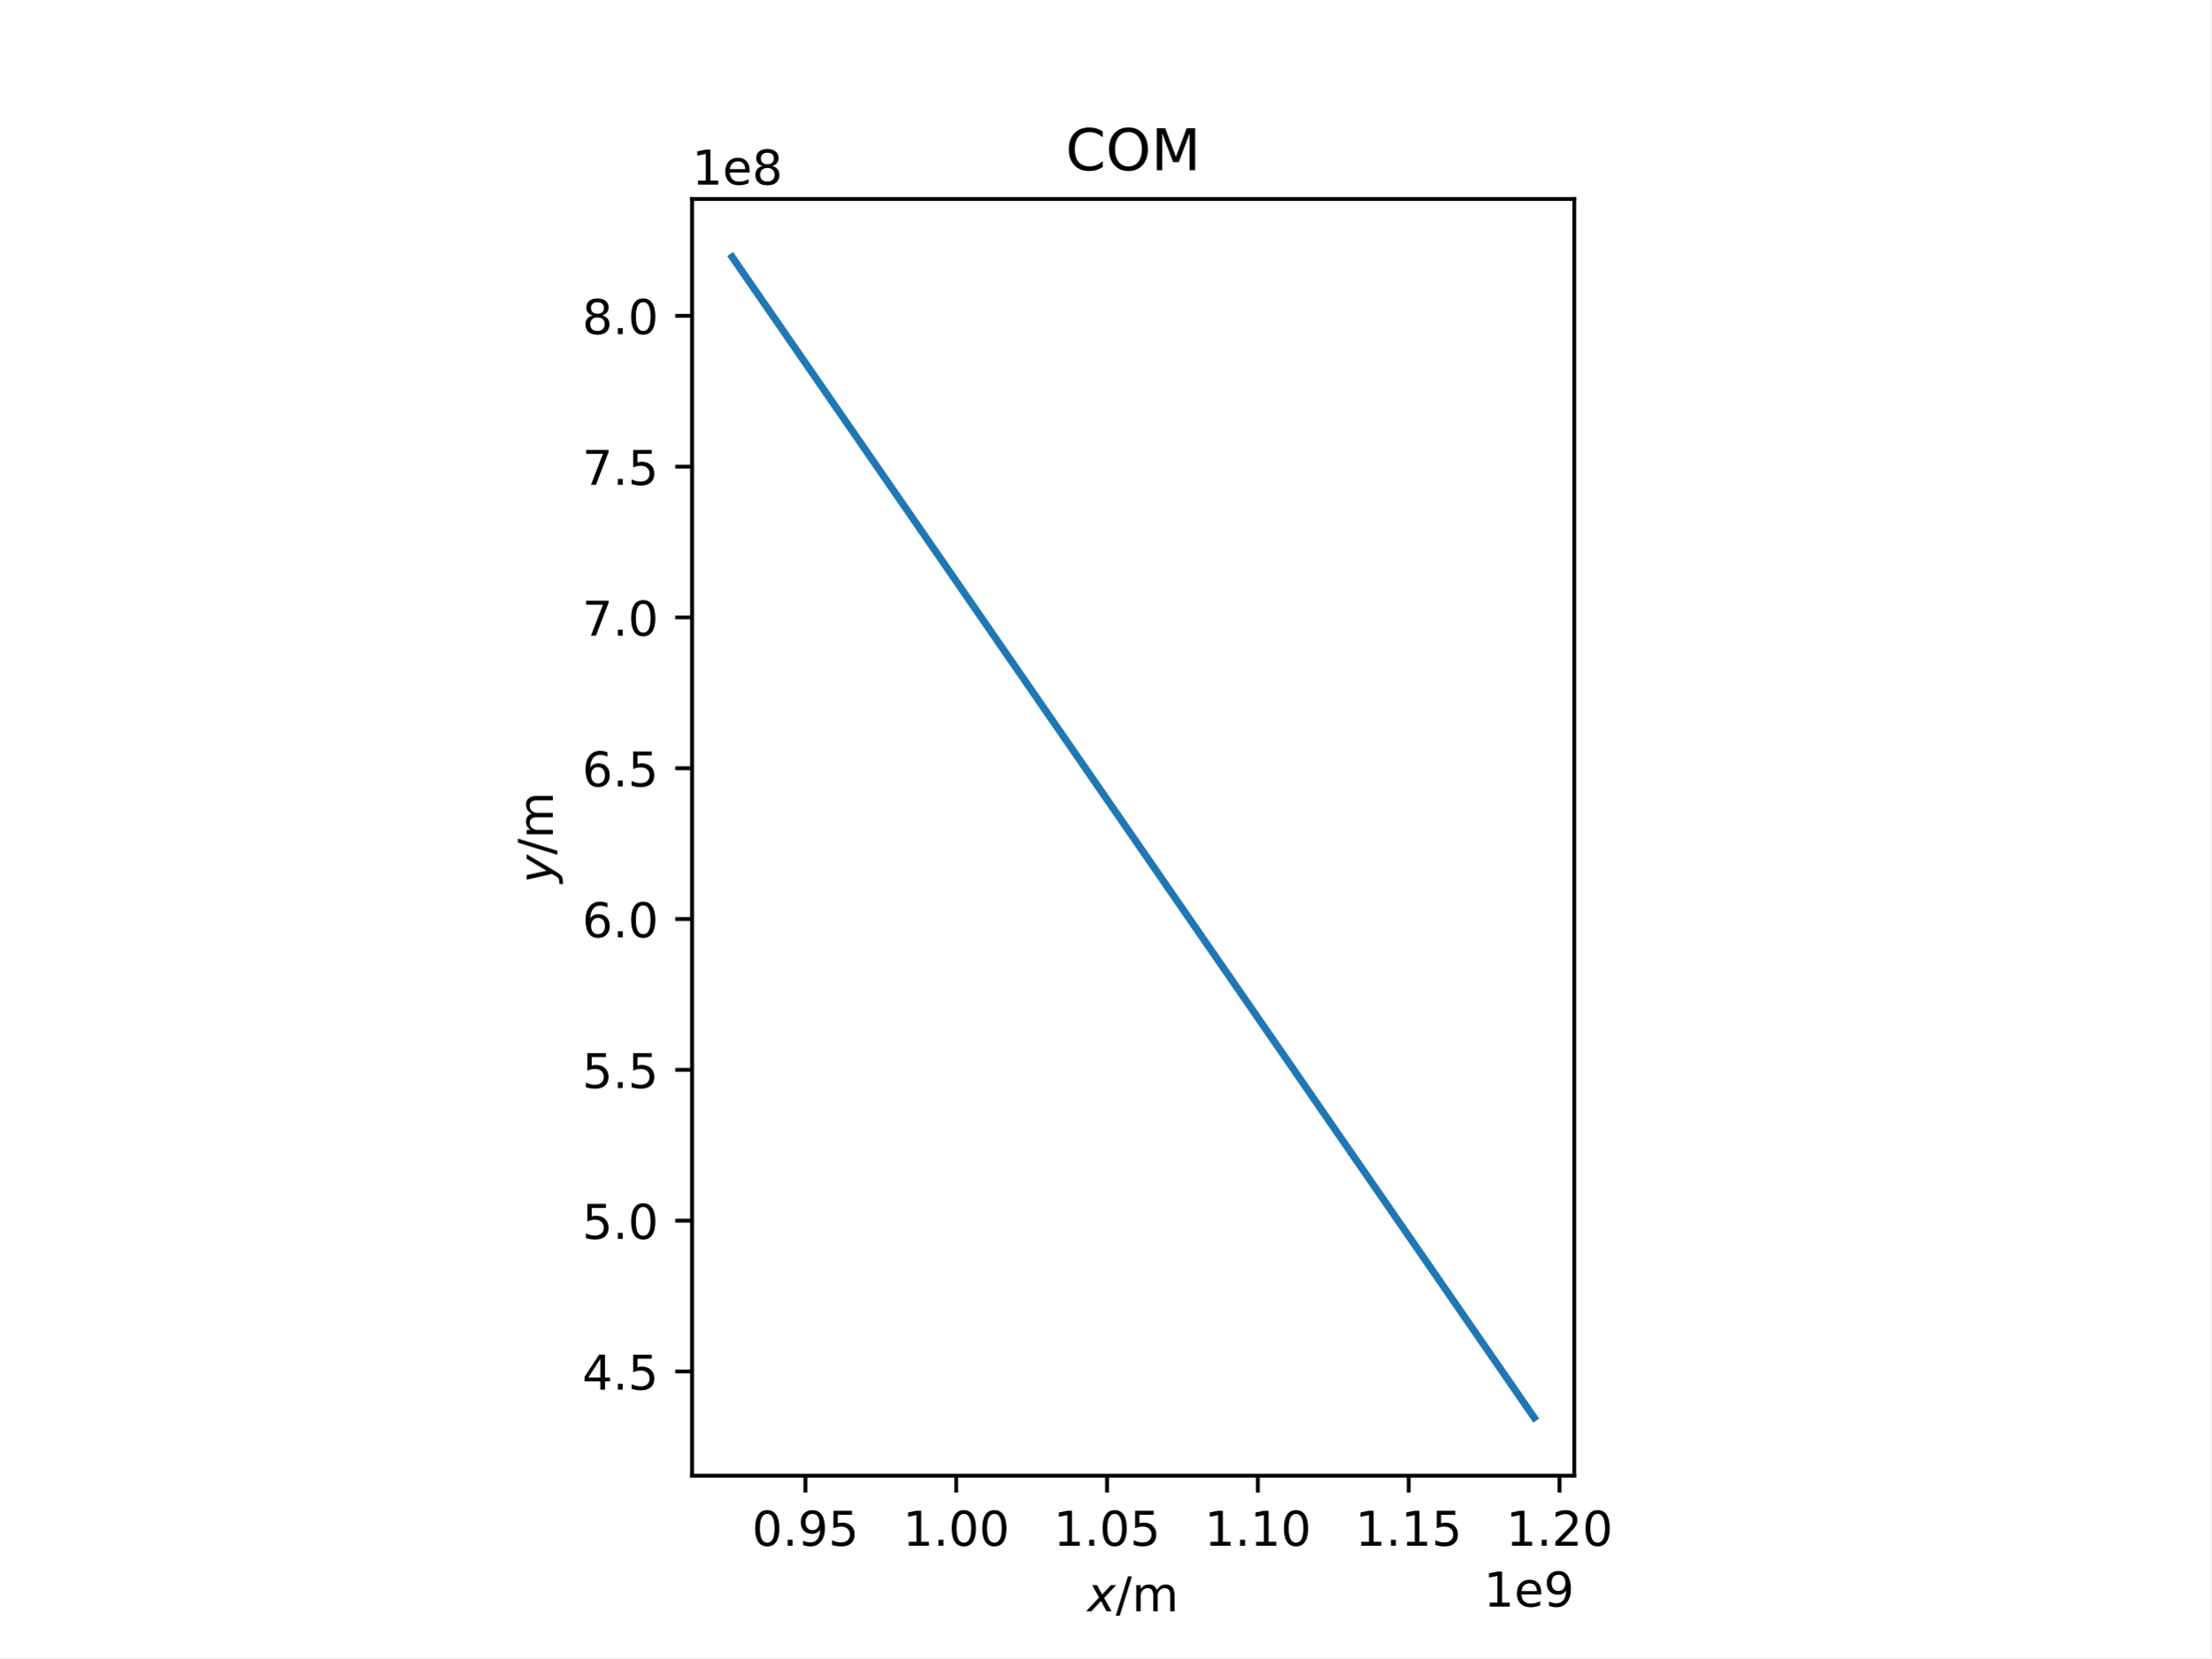
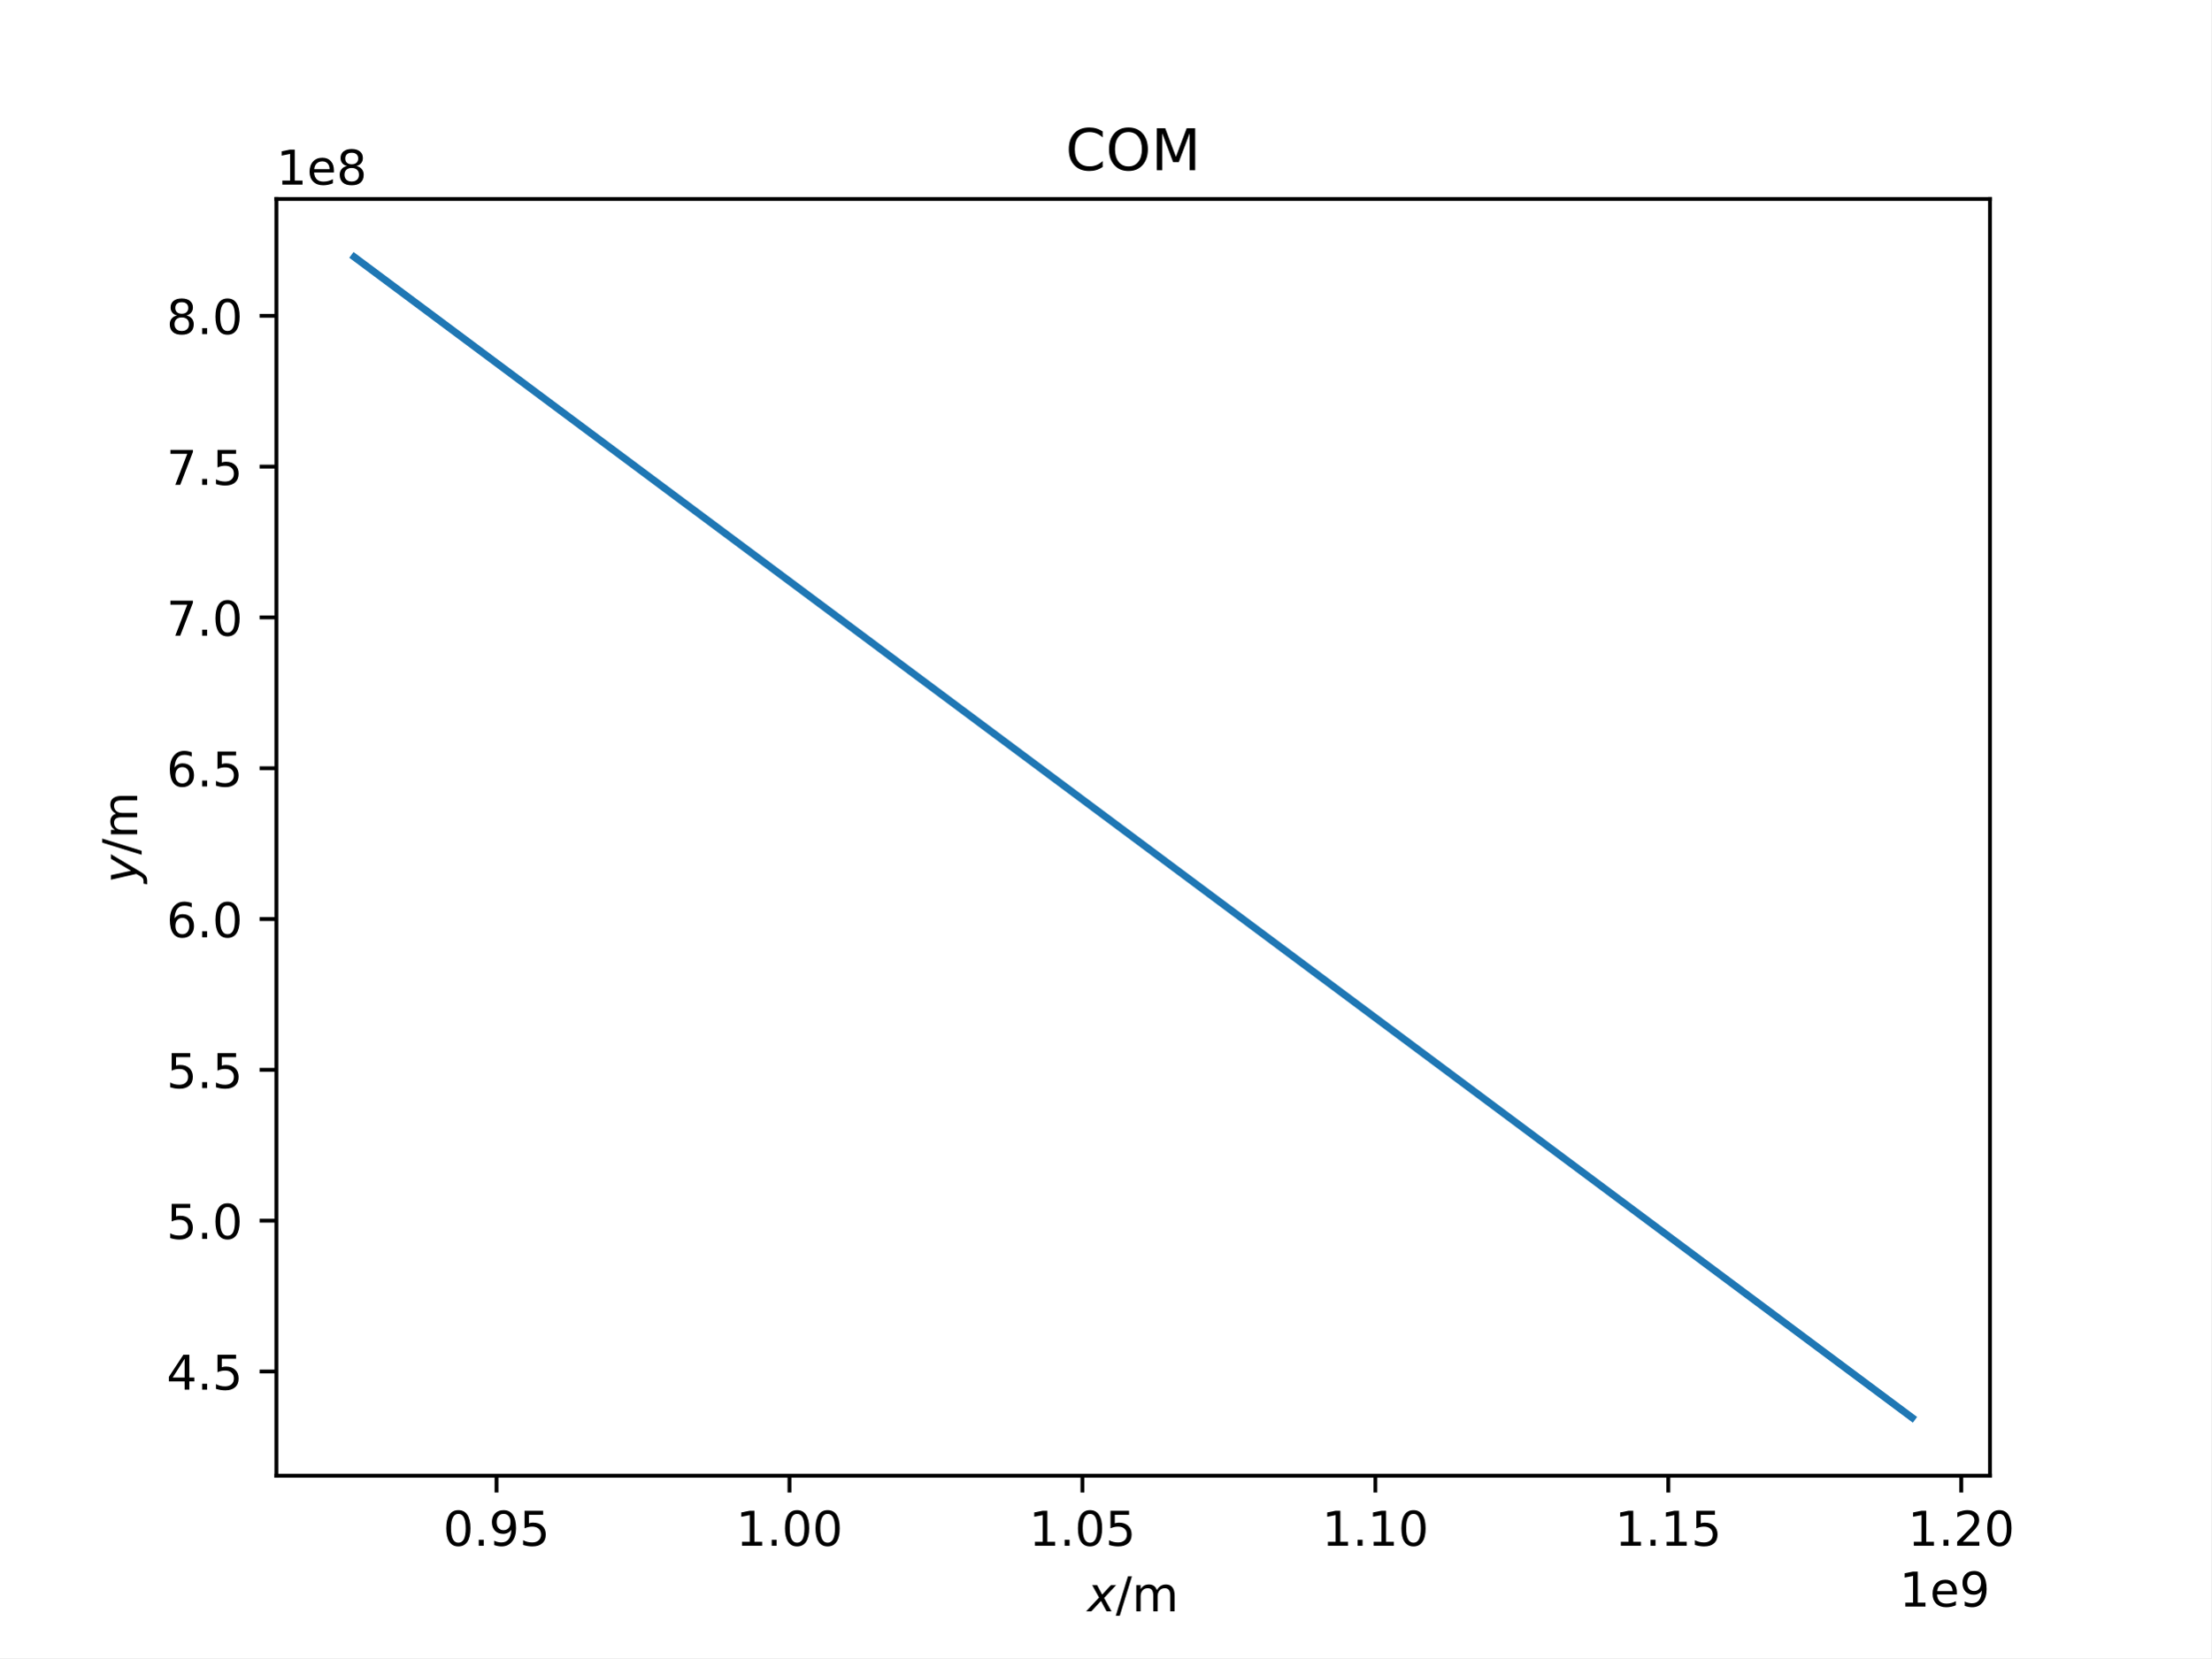
<svg xmlns="http://www.w3.org/2000/svg" xmlns:xlink="http://www.w3.org/1999/xlink" width="460.8pt" height="345.6pt" viewBox="0 0 460.8 345.6" version="1.1">
  <defs>
    <style type="text/css">*{stroke-linejoin: round; stroke-linecap: butt}</style>
  </defs>
  <g id="figure_1">
    <g id="patch_1">
      <path d="M 0 345.6  L 460.8 345.6  L 460.8 0  L 0 0  z " style="fill: #ffffff" />
    </g>
    <g id="axes_1">
      <g id="patch_2">
-         <path d="M 144.227 307.584  L 328.093 307.584  L 328.093 41.472  L 144.227 41.472  z " style="fill: #ffffff" />
+         <path d="M 57.6 307.584  L 414.72 307.584  L 414.72 41.472  L 57.6 41.472  z " style="fill: #ffffff" />
      </g>
      <g id="matplotlib.axis_1">
        <g id="xtick_1">
          <g id="line2d_1">
            <defs>
-               <path id="mdb347699e4" d="M 0 0  L 0 3.5  " style="stroke: #000000; stroke-width: 0.8" />
-             </defs>
-             <g>
-               <use xlink:href="#mdb347699e4" x="167.845" y="307.584" style="stroke: #000000; stroke-width: 0.8" />
+               <path id="m9d66c9f520" d="M 0 0  L 0 3.5  " style="stroke: #000000; stroke-width: 0.8" />
+             </defs>
+             <g>
+               <use xlink:href="#m9d66c9f520" x="103.473" y="307.584" style="stroke: #000000; stroke-width: 0.8" />
            </g>
          </g>
          <g id="text_1">
-             <g transform="translate(156.7121 322.1824) scale(0.1 -0.1)">
+             <g transform="translate(92.34051 322.1824) scale(0.1 -0.1)">
              <defs>
                <path id="DejaVuSans-30" d="M 2034 4250  Q 1547 4250 1301 3770  Q 1056 3291 1056 2328  Q 1056 1369 1301 889  Q 1547 409 2034 409  Q 2525 409 2770 889  Q 3016 1369 3016 2328  Q 3016 3291 2770 3770  Q 2525 4250 2034 4250  z M 2034 4750  Q 2819 4750 3233 4129  Q 3647 3509 3647 2328  Q 3647 1150 3233 529  Q 2819 -91 2034 -91  Q 1250 -91 836 529  Q 422 1150 422 2328  Q 422 3509 836 4129  Q 1250 4750 2034 4750  z " transform="scale(0.015625)" />
                <path id="DejaVuSans-2e" d="M 684 794  L 1344 794  L 1344 0  L 684 0  L 684 794  z " transform="scale(0.015625)" />
                <path id="DejaVuSans-39" d="M 703 97  L 703 672  Q 941 559 1184 500  Q 1428 441 1663 441  Q 2288 441 2617 861  Q 2947 1281 2994 2138  Q 2813 1869 2534 1725  Q 2256 1581 1919 1581  Q 1219 1581 811 2004  Q 403 2428 403 3163  Q 403 3881 828 4315  Q 1253 4750 1959 4750  Q 2769 4750 3195 4129  Q 3622 3509 3622 2328  Q 3622 1225 3098 567  Q 2575 -91 1691 -91  Q 1453 -91 1209 -44  Q 966 3 703 97  z M 1959 2075  Q 2384 2075 2632 2365  Q 2881 2656 2881 3163  Q 2881 3666 2632 3958  Q 2384 4250 1959 4250  Q 1534 4250 1286 3958  Q 1038 3666 1038 3163  Q 1038 2656 1286 2365  Q 1534 2075 1959 2075  z " transform="scale(0.015625)" />
                <path id="DejaVuSans-35" d="M 691 4666  L 3169 4666  L 3169 4134  L 1269 4134  L 1269 2991  Q 1406 3038 1543 3061  Q 1681 3084 1819 3084  Q 2600 3084 3056 2656  Q 3513 2228 3513 1497  Q 3513 744 3044 326  Q 2575 -91 1722 -91  Q 1428 -91 1123 -41  Q 819 9 494 109  L 494 744  Q 775 591 1075 516  Q 1375 441 1709 441  Q 2250 441 2565 725  Q 2881 1009 2881 1497  Q 2881 1984 2565 2268  Q 2250 2553 1709 2553  Q 1456 2553 1204 2497  Q 953 2441 691 2322  L 691 4666  z " transform="scale(0.015625)" />
              </defs>
              <use xlink:href="#DejaVuSans-30" />
              <use xlink:href="#DejaVuSans-2e" x="63.623" />
              <use xlink:href="#DejaVuSans-39" x="95.41" />
              <use xlink:href="#DejaVuSans-35" x="159.033" />
            </g>
          </g>
        </g>
        <g id="xtick_2">
          <g id="line2d_2">
            <g>
-               <use xlink:href="#mdb347699e4" x="199.278" y="307.584" style="stroke: #000000; stroke-width: 0.8" />
+               <use xlink:href="#m9d66c9f520" x="164.525" y="307.584" style="stroke: #000000; stroke-width: 0.8" />
            </g>
          </g>
          <g id="text_2">
-             <g transform="translate(188.1454 322.1824) scale(0.1 -0.1)">
+             <g transform="translate(153.3926 322.1824) scale(0.1 -0.1)">
              <defs>
                <path id="DejaVuSans-31" d="M 794 531  L 1825 531  L 1825 4091  L 703 3866  L 703 4441  L 1819 4666  L 2450 4666  L 2450 531  L 3481 531  L 3481 0  L 794 0  L 794 531  z " transform="scale(0.015625)" />
              </defs>
              <use xlink:href="#DejaVuSans-31" />
              <use xlink:href="#DejaVuSans-2e" x="63.623" />
              <use xlink:href="#DejaVuSans-30" x="95.41" />
              <use xlink:href="#DejaVuSans-30" x="159.033" />
            </g>
          </g>
        </g>
        <g id="xtick_3">
          <g id="line2d_3">
            <g>
-               <use xlink:href="#mdb347699e4" x="230.712" y="307.584" style="stroke: #000000; stroke-width: 0.8" />
+               <use xlink:href="#m9d66c9f520" x="225.578" y="307.584" style="stroke: #000000; stroke-width: 0.8" />
            </g>
          </g>
          <g id="text_3">
-             <g transform="translate(219.5787 322.1824) scale(0.1 -0.1)">
+             <g transform="translate(214.4447 322.1824) scale(0.1 -0.1)">
              <use xlink:href="#DejaVuSans-31" />
              <use xlink:href="#DejaVuSans-2e" x="63.623" />
              <use xlink:href="#DejaVuSans-30" x="95.41" />
              <use xlink:href="#DejaVuSans-35" x="159.033" />
            </g>
          </g>
        </g>
        <g id="xtick_4">
          <g id="line2d_4">
            <g>
-               <use xlink:href="#mdb347699e4" x="262.145" y="307.584" style="stroke: #000000; stroke-width: 0.8" />
+               <use xlink:href="#m9d66c9f520" x="286.63" y="307.584" style="stroke: #000000; stroke-width: 0.8" />
            </g>
          </g>
          <g id="text_4">
-             <g transform="translate(251.012 322.1824) scale(0.1 -0.1)">
+             <g transform="translate(275.4968 322.1824) scale(0.1 -0.1)">
              <use xlink:href="#DejaVuSans-31" />
              <use xlink:href="#DejaVuSans-2e" x="63.623" />
              <use xlink:href="#DejaVuSans-31" x="95.41" />
              <use xlink:href="#DejaVuSans-30" x="159.033" />
            </g>
          </g>
        </g>
        <g id="xtick_5">
          <g id="line2d_5">
            <g>
-               <use xlink:href="#mdb347699e4" x="293.578" y="307.584" style="stroke: #000000; stroke-width: 0.8" />
+               <use xlink:href="#m9d66c9f520" x="347.682" y="307.584" style="stroke: #000000; stroke-width: 0.8" />
            </g>
          </g>
          <g id="text_5">
-             <g transform="translate(282.4453 322.1824) scale(0.1 -0.1)">
+             <g transform="translate(336.549 322.1824) scale(0.1 -0.1)">
              <use xlink:href="#DejaVuSans-31" />
              <use xlink:href="#DejaVuSans-2e" x="63.623" />
              <use xlink:href="#DejaVuSans-31" x="95.41" />
              <use xlink:href="#DejaVuSans-35" x="159.033" />
            </g>
          </g>
        </g>
        <g id="xtick_6">
          <g id="line2d_6">
            <g>
-               <use xlink:href="#mdb347699e4" x="325.011" y="307.584" style="stroke: #000000; stroke-width: 0.8" />
+               <use xlink:href="#m9d66c9f520" x="408.734" y="307.584" style="stroke: #000000; stroke-width: 0.8" />
            </g>
          </g>
          <g id="text_6">
-             <g transform="translate(313.8787 322.1824) scale(0.1 -0.1)">
+             <g transform="translate(397.6011 322.1824) scale(0.1 -0.1)">
              <defs>
                <path id="DejaVuSans-32" d="M 1228 531  L 3431 531  L 3431 0  L 469 0  L 469 531  Q 828 903 1448 1529  Q 2069 2156 2228 2338  Q 2531 2678 2651 2914  Q 2772 3150 2772 3378  Q 2772 3750 2511 3984  Q 2250 4219 1831 4219  Q 1534 4219 1204 4116  Q 875 4013 500 3803  L 500 4441  Q 881 4594 1212 4672  Q 1544 4750 1819 4750  Q 2544 4750 2975 4387  Q 3406 4025 3406 3419  Q 3406 3131 3298 2873  Q 3191 2616 2906 2266  Q 2828 2175 2409 1742  Q 1991 1309 1228 531  z " transform="scale(0.015625)" />
              </defs>
              <use xlink:href="#DejaVuSans-31" />
              <use xlink:href="#DejaVuSans-2e" x="63.623" />
              <use xlink:href="#DejaVuSans-32" x="95.41" />
              <use xlink:href="#DejaVuSans-30" x="159.033" />
            </g>
          </g>
        </g>
        <g id="text_7">
          <g transform="translate(226.61 335.8606) scale(0.1 -0.1)">
            <defs>
              <path id="DejaVuSans-Oblique-78" d="M 3841 3500  L 2234 1784  L 3219 0  L 2559 0  L 1819 1388  L 531 0  L -166 0  L 1556 1844  L 641 3500  L 1300 3500  L 1972 2234  L 3144 3500  L 3841 3500  z " transform="scale(0.015625)" />
              <path id="DejaVuSans-2f" d="M 1625 4666  L 2156 4666  L 531 -594  L 0 -594  L 1625 4666  z " transform="scale(0.015625)" />
              <path id="DejaVuSans-6d" d="M 3328 2828  Q 3544 3216 3844 3400  Q 4144 3584 4550 3584  Q 5097 3584 5394 3201  Q 5691 2819 5691 2113  L 5691 0  L 5113 0  L 5113 2094  Q 5113 2597 4934 2840  Q 4756 3084 4391 3084  Q 3944 3084 3684 2787  Q 3425 2491 3425 1978  L 3425 0  L 2847 0  L 2847 2094  Q 2847 2600 2669 2842  Q 2491 3084 2119 3084  Q 1678 3084 1418 2786  Q 1159 2488 1159 1978  L 1159 0  L 581 0  L 581 3500  L 1159 3500  L 1159 2956  Q 1356 3278 1631 3431  Q 1906 3584 2284 3584  Q 2666 3584 2933 3390  Q 3200 3197 3328 2828  z " transform="scale(0.015625)" />
            </defs>
            <use xlink:href="#DejaVuSans-Oblique-78" transform="translate(0 0.09375)" />
            <use xlink:href="#DejaVuSans-2f" transform="translate(59.17969 0.09375)" />
            <use xlink:href="#DejaVuSans-6d" transform="translate(92.87109 0.09375)" />
          </g>
        </g>
        <g id="text_8">
-           <g transform="translate(309.2154 334.8606) scale(0.1 -0.1)">
+           <g transform="translate(395.8419 334.8606) scale(0.1 -0.1)">
            <defs>
              <path id="DejaVuSans-65" d="M 3597 1894  L 3597 1613  L 953 1613  Q 991 1019 1311 708  Q 1631 397 2203 397  Q 2534 397 2845 478  Q 3156 559 3463 722  L 3463 178  Q 3153 47 2828 -22  Q 2503 -91 2169 -91  Q 1331 -91 842 396  Q 353 884 353 1716  Q 353 2575 817 3079  Q 1281 3584 2069 3584  Q 2775 3584 3186 3129  Q 3597 2675 3597 1894  z M 3022 2063  Q 3016 2534 2758 2815  Q 2500 3097 2075 3097  Q 1594 3097 1305 2825  Q 1016 2553 972 2059  L 3022 2063  z " transform="scale(0.015625)" />
            </defs>
            <use xlink:href="#DejaVuSans-31" />
            <use xlink:href="#DejaVuSans-65" x="63.623" />
            <use xlink:href="#DejaVuSans-39" x="125.146" />
          </g>
        </g>
      </g>
      <g id="matplotlib.axis_2">
        <g id="ytick_1">
          <g id="line2d_7">
            <defs>
-               <path id="md806ab0e1d" d="M 0 0  L -3.5 0  " style="stroke: #000000; stroke-width: 0.8" />
-             </defs>
-             <g>
-               <use xlink:href="#md806ab0e1d" x="144.227" y="285.858" style="stroke: #000000; stroke-width: 0.8" />
+               <path id="m7eb6ec597e" d="M 0 0  L -3.5 0  " style="stroke: #000000; stroke-width: 0.8" />
+             </defs>
+             <g>
+               <use xlink:href="#m7eb6ec597e" x="57.6" y="285.858" style="stroke: #000000; stroke-width: 0.8" />
            </g>
          </g>
          <g id="text_9">
-             <g transform="translate(121.3234 289.6568) scale(0.1 -0.1)">
+             <g transform="translate(34.69687 289.6568) scale(0.1 -0.1)">
              <defs>
                <path id="DejaVuSans-34" d="M 2419 4116  L 825 1625  L 2419 1625  L 2419 4116  z M 2253 4666  L 3047 4666  L 3047 1625  L 3713 1625  L 3713 1100  L 3047 1100  L 3047 0  L 2419 0  L 2419 1100  L 313 1100  L 313 1709  L 2253 4666  z " transform="scale(0.015625)" />
              </defs>
              <use xlink:href="#DejaVuSans-34" />
              <use xlink:href="#DejaVuSans-2e" x="63.623" />
              <use xlink:href="#DejaVuSans-35" x="95.41" />
            </g>
          </g>
        </g>
        <g id="ytick_2">
          <g id="line2d_8">
            <g>
-               <use xlink:href="#md806ab0e1d" x="144.227" y="254.424" style="stroke: #000000; stroke-width: 0.8" />
+               <use xlink:href="#m7eb6ec597e" x="57.6" y="254.424" style="stroke: #000000; stroke-width: 0.8" />
            </g>
          </g>
          <g id="text_10">
-             <g transform="translate(121.3234 258.2235) scale(0.1 -0.1)">
+             <g transform="translate(34.69687 258.2235) scale(0.1 -0.1)">
              <use xlink:href="#DejaVuSans-35" />
              <use xlink:href="#DejaVuSans-2e" x="63.623" />
              <use xlink:href="#DejaVuSans-30" x="95.41" />
            </g>
          </g>
        </g>
        <g id="ytick_3">
          <g id="line2d_9">
            <g>
-               <use xlink:href="#md806ab0e1d" x="144.227" y="222.991" style="stroke: #000000; stroke-width: 0.8" />
+               <use xlink:href="#m7eb6ec597e" x="57.6" y="222.991" style="stroke: #000000; stroke-width: 0.8" />
            </g>
          </g>
          <g id="text_11">
-             <g transform="translate(121.3234 226.7901) scale(0.1 -0.1)">
+             <g transform="translate(34.69687 226.7901) scale(0.1 -0.1)">
              <use xlink:href="#DejaVuSans-35" />
              <use xlink:href="#DejaVuSans-2e" x="63.623" />
              <use xlink:href="#DejaVuSans-35" x="95.41" />
            </g>
          </g>
        </g>
        <g id="ytick_4">
          <g id="line2d_10">
            <g>
-               <use xlink:href="#md806ab0e1d" x="144.227" y="191.558" style="stroke: #000000; stroke-width: 0.8" />
+               <use xlink:href="#m7eb6ec597e" x="57.6" y="191.558" style="stroke: #000000; stroke-width: 0.8" />
            </g>
          </g>
          <g id="text_12">
-             <g transform="translate(121.3234 195.3568) scale(0.1 -0.1)">
+             <g transform="translate(34.69687 195.3568) scale(0.1 -0.1)">
              <defs>
                <path id="DejaVuSans-36" d="M 2113 2584  Q 1688 2584 1439 2293  Q 1191 2003 1191 1497  Q 1191 994 1439 701  Q 1688 409 2113 409  Q 2538 409 2786 701  Q 3034 994 3034 1497  Q 3034 2003 2786 2293  Q 2538 2584 2113 2584  z M 3366 4563  L 3366 3988  Q 3128 4100 2886 4159  Q 2644 4219 2406 4219  Q 1781 4219 1451 3797  Q 1122 3375 1075 2522  Q 1259 2794 1537 2939  Q 1816 3084 2150 3084  Q 2853 3084 3261 2657  Q 3669 2231 3669 1497  Q 3669 778 3244 343  Q 2819 -91 2113 -91  Q 1303 -91 875 529  Q 447 1150 447 2328  Q 447 3434 972 4092  Q 1497 4750 2381 4750  Q 2619 4750 2861 4703  Q 3103 4656 3366 4563  z " transform="scale(0.015625)" />
              </defs>
              <use xlink:href="#DejaVuSans-36" />
              <use xlink:href="#DejaVuSans-2e" x="63.623" />
              <use xlink:href="#DejaVuSans-30" x="95.41" />
            </g>
          </g>
        </g>
        <g id="ytick_5">
          <g id="line2d_11">
            <g>
-               <use xlink:href="#md806ab0e1d" x="144.227" y="160.124" style="stroke: #000000; stroke-width: 0.8" />
+               <use xlink:href="#m7eb6ec597e" x="57.6" y="160.124" style="stroke: #000000; stroke-width: 0.8" />
            </g>
          </g>
          <g id="text_13">
-             <g transform="translate(121.3234 163.9235) scale(0.1 -0.1)">
+             <g transform="translate(34.69687 163.9235) scale(0.1 -0.1)">
              <use xlink:href="#DejaVuSans-36" />
              <use xlink:href="#DejaVuSans-2e" x="63.623" />
              <use xlink:href="#DejaVuSans-35" x="95.41" />
            </g>
          </g>
        </g>
        <g id="ytick_6">
          <g id="line2d_12">
            <g>
-               <use xlink:href="#md806ab0e1d" x="144.227" y="128.691" style="stroke: #000000; stroke-width: 0.8" />
+               <use xlink:href="#m7eb6ec597e" x="57.6" y="128.691" style="stroke: #000000; stroke-width: 0.8" />
            </g>
          </g>
          <g id="text_14">
-             <g transform="translate(121.3234 132.4902) scale(0.1 -0.1)">
+             <g transform="translate(34.69687 132.4902) scale(0.1 -0.1)">
              <defs>
                <path id="DejaVuSans-37" d="M 525 4666  L 3525 4666  L 3525 4397  L 1831 0  L 1172 0  L 2766 4134  L 525 4134  L 525 4666  z " transform="scale(0.015625)" />
              </defs>
              <use xlink:href="#DejaVuSans-37" />
              <use xlink:href="#DejaVuSans-2e" x="63.623" />
              <use xlink:href="#DejaVuSans-30" x="95.41" />
            </g>
          </g>
        </g>
        <g id="ytick_7">
          <g id="line2d_13">
            <g>
-               <use xlink:href="#md806ab0e1d" x="144.227" y="97.258" style="stroke: #000000; stroke-width: 0.8" />
+               <use xlink:href="#m7eb6ec597e" x="57.6" y="97.258" style="stroke: #000000; stroke-width: 0.8" />
            </g>
          </g>
          <g id="text_15">
-             <g transform="translate(121.3234 101.0569) scale(0.1 -0.1)">
+             <g transform="translate(34.69687 101.0569) scale(0.1 -0.1)">
              <use xlink:href="#DejaVuSans-37" />
              <use xlink:href="#DejaVuSans-2e" x="63.623" />
              <use xlink:href="#DejaVuSans-35" x="95.41" />
            </g>
          </g>
        </g>
        <g id="ytick_8">
          <g id="line2d_14">
            <g>
-               <use xlink:href="#md806ab0e1d" x="144.227" y="65.824" style="stroke: #000000; stroke-width: 0.8" />
+               <use xlink:href="#m7eb6ec597e" x="57.6" y="65.824" style="stroke: #000000; stroke-width: 0.8" />
            </g>
          </g>
          <g id="text_16">
-             <g transform="translate(121.3234 69.62356) scale(0.1 -0.1)">
+             <g transform="translate(34.69687 69.62356) scale(0.1 -0.1)">
              <defs>
                <path id="DejaVuSans-38" d="M 2034 2216  Q 1584 2216 1326 1975  Q 1069 1734 1069 1313  Q 1069 891 1326 650  Q 1584 409 2034 409  Q 2484 409 2743 651  Q 3003 894 3003 1313  Q 3003 1734 2745 1975  Q 2488 2216 2034 2216  z M 1403 2484  Q 997 2584 770 2862  Q 544 3141 544 3541  Q 544 4100 942 4425  Q 1341 4750 2034 4750  Q 2731 4750 3128 4425  Q 3525 4100 3525 3541  Q 3525 3141 3298 2862  Q 3072 2584 2669 2484  Q 3125 2378 3379 2068  Q 3634 1759 3634 1313  Q 3634 634 3220 271  Q 2806 -91 2034 -91  Q 1263 -91 848 271  Q 434 634 434 1313  Q 434 1759 690 2068  Q 947 2378 1403 2484  z M 1172 3481  Q 1172 3119 1398 2916  Q 1625 2713 2034 2713  Q 2441 2713 2670 2916  Q 2900 3119 2900 3481  Q 2900 3844 2670 4047  Q 2441 4250 2034 4250  Q 1625 4250 1398 4047  Q 1172 3844 1172 3481  z " transform="scale(0.015625)" />
              </defs>
              <use xlink:href="#DejaVuSans-38" />
              <use xlink:href="#DejaVuSans-2e" x="63.623" />
              <use xlink:href="#DejaVuSans-30" x="95.41" />
            </g>
          </g>
        </g>
        <g id="text_17">
-           <g transform="translate(115.2234 184.078) rotate(-90) scale(0.1 -0.1)">
+           <g transform="translate(28.59688 184.078) rotate(-90) scale(0.1 -0.1)">
            <defs>
              <path id="DejaVuSans-Oblique-79" d="M 1588 -325  Q 1188 -997 936 -1164  Q 684 -1331 294 -1331  L -159 -1331  L -63 -850  L 269 -850  Q 509 -850 678 -719  Q 847 -588 1056 -206  L 1234 128  L 459 3500  L 1069 3500  L 1650 819  L 3256 3500  L 3859 3500  L 1588 -325  z " transform="scale(0.015625)" />
            </defs>
            <use xlink:href="#DejaVuSans-Oblique-79" transform="translate(0 0.09375)" />
            <use xlink:href="#DejaVuSans-2f" transform="translate(59.17969 0.09375)" />
            <use xlink:href="#DejaVuSans-6d" transform="translate(92.87109 0.09375)" />
          </g>
        </g>
        <g id="text_18">
-           <g transform="translate(144.2265 38.472) scale(0.1 -0.1)">
+           <g transform="translate(57.6 38.472) scale(0.1 -0.1)">
            <use xlink:href="#DejaVuSans-31" />
            <use xlink:href="#DejaVuSans-65" x="63.623" />
            <use xlink:href="#DejaVuSans-38" x="125.146" />
          </g>
        </g>
      </g>
      <g id="line2d_15">
-         <path d="M 319.736 295.488  L 152.584 53.568  L 152.584 53.568  " clip-path="url(#pdd0ad4f715)" style="fill: none; stroke: #1f77b4; stroke-width: 1.5; stroke-linecap: square" />
+         <path d="M 398.487 295.488  L 73.833 53.568  L 73.833 53.568  " clip-path="url(#p3339ecbde7)" style="fill: none; stroke: #1f77b4; stroke-width: 1.5; stroke-linecap: square" />
      </g>
      <g id="patch_3">
-         <path d="M 144.227 307.584  L 144.227 41.472  " style="fill: none; stroke: #000000; stroke-width: 0.8; stroke-linejoin: miter; stroke-linecap: square" />
+         <path d="M 57.6 307.584  L 57.6 41.472  " style="fill: none; stroke: #000000; stroke-width: 0.8; stroke-linejoin: miter; stroke-linecap: square" />
      </g>
      <g id="patch_4">
-         <path d="M 328.093 307.584  L 328.093 41.472  " style="fill: none; stroke: #000000; stroke-width: 0.8; stroke-linejoin: miter; stroke-linecap: square" />
+         <path d="M 414.72 307.584  L 414.72 41.472  " style="fill: none; stroke: #000000; stroke-width: 0.8; stroke-linejoin: miter; stroke-linecap: square" />
      </g>
      <g id="patch_5">
-         <path d="M 144.227 307.584  L 328.093 307.584  " style="fill: none; stroke: #000000; stroke-width: 0.8; stroke-linejoin: miter; stroke-linecap: square" />
+         <path d="M 57.6 307.584  L 414.72 307.584  " style="fill: none; stroke: #000000; stroke-width: 0.8; stroke-linejoin: miter; stroke-linecap: square" />
      </g>
      <g id="patch_6">
-         <path d="M 144.227 41.472  L 328.093 41.472  " style="fill: none; stroke: #000000; stroke-width: 0.8; stroke-linejoin: miter; stroke-linecap: square" />
+         <path d="M 57.6 41.472  L 414.72 41.472  " style="fill: none; stroke: #000000; stroke-width: 0.8; stroke-linejoin: miter; stroke-linecap: square" />
      </g>
      <g id="text_19">
        <g transform="translate(222.0703 35.472) scale(0.12 -0.12)">
          <defs>
            <path id="DejaVuSans-43" d="M 4122 4306  L 4122 3641  Q 3803 3938 3442 4084  Q 3081 4231 2675 4231  Q 1875 4231 1450 3742  Q 1025 3253 1025 2328  Q 1025 1406 1450 917  Q 1875 428 2675 428  Q 3081 428 3442 575  Q 3803 722 4122 1019  L 4122 359  Q 3791 134 3420 21  Q 3050 -91 2638 -91  Q 1578 -91 968 557  Q 359 1206 359 2328  Q 359 3453 968 4101  Q 1578 4750 2638 4750  Q 3056 4750 3426 4639  Q 3797 4528 4122 4306  z " transform="scale(0.015625)" />
            <path id="DejaVuSans-4f" d="M 2522 4238  Q 1834 4238 1429 3725  Q 1025 3213 1025 2328  Q 1025 1447 1429 934  Q 1834 422 2522 422  Q 3209 422 3611 934  Q 4013 1447 4013 2328  Q 4013 3213 3611 3725  Q 3209 4238 2522 4238  z M 2522 4750  Q 3503 4750 4090 4092  Q 4678 3434 4678 2328  Q 4678 1225 4090 567  Q 3503 -91 2522 -91  Q 1538 -91 948 565  Q 359 1222 359 2328  Q 359 3434 948 4092  Q 1538 4750 2522 4750  z " transform="scale(0.015625)" />
            <path id="DejaVuSans-4d" d="M 628 4666  L 1569 4666  L 2759 1491  L 3956 4666  L 4897 4666  L 4897 0  L 4281 0  L 4281 4097  L 3078 897  L 2444 897  L 1241 4097  L 1241 0  L 628 0  L 628 4666  z " transform="scale(0.015625)" />
          </defs>
          <use xlink:href="#DejaVuSans-43" />
          <use xlink:href="#DejaVuSans-4f" x="69.824" />
          <use xlink:href="#DejaVuSans-4d" x="148.535" />
        </g>
      </g>
    </g>
  </g>
  <defs>
-     <clipPath id="pdd0ad4f715">
-       <rect x="144.227" y="41.472" width="183.867" height="266.112" />
+     <clipPath id="p3339ecbde7">
+       <rect x="57.6" y="41.472" width="357.12" height="266.112" />
    </clipPath>
  </defs>
</svg>
